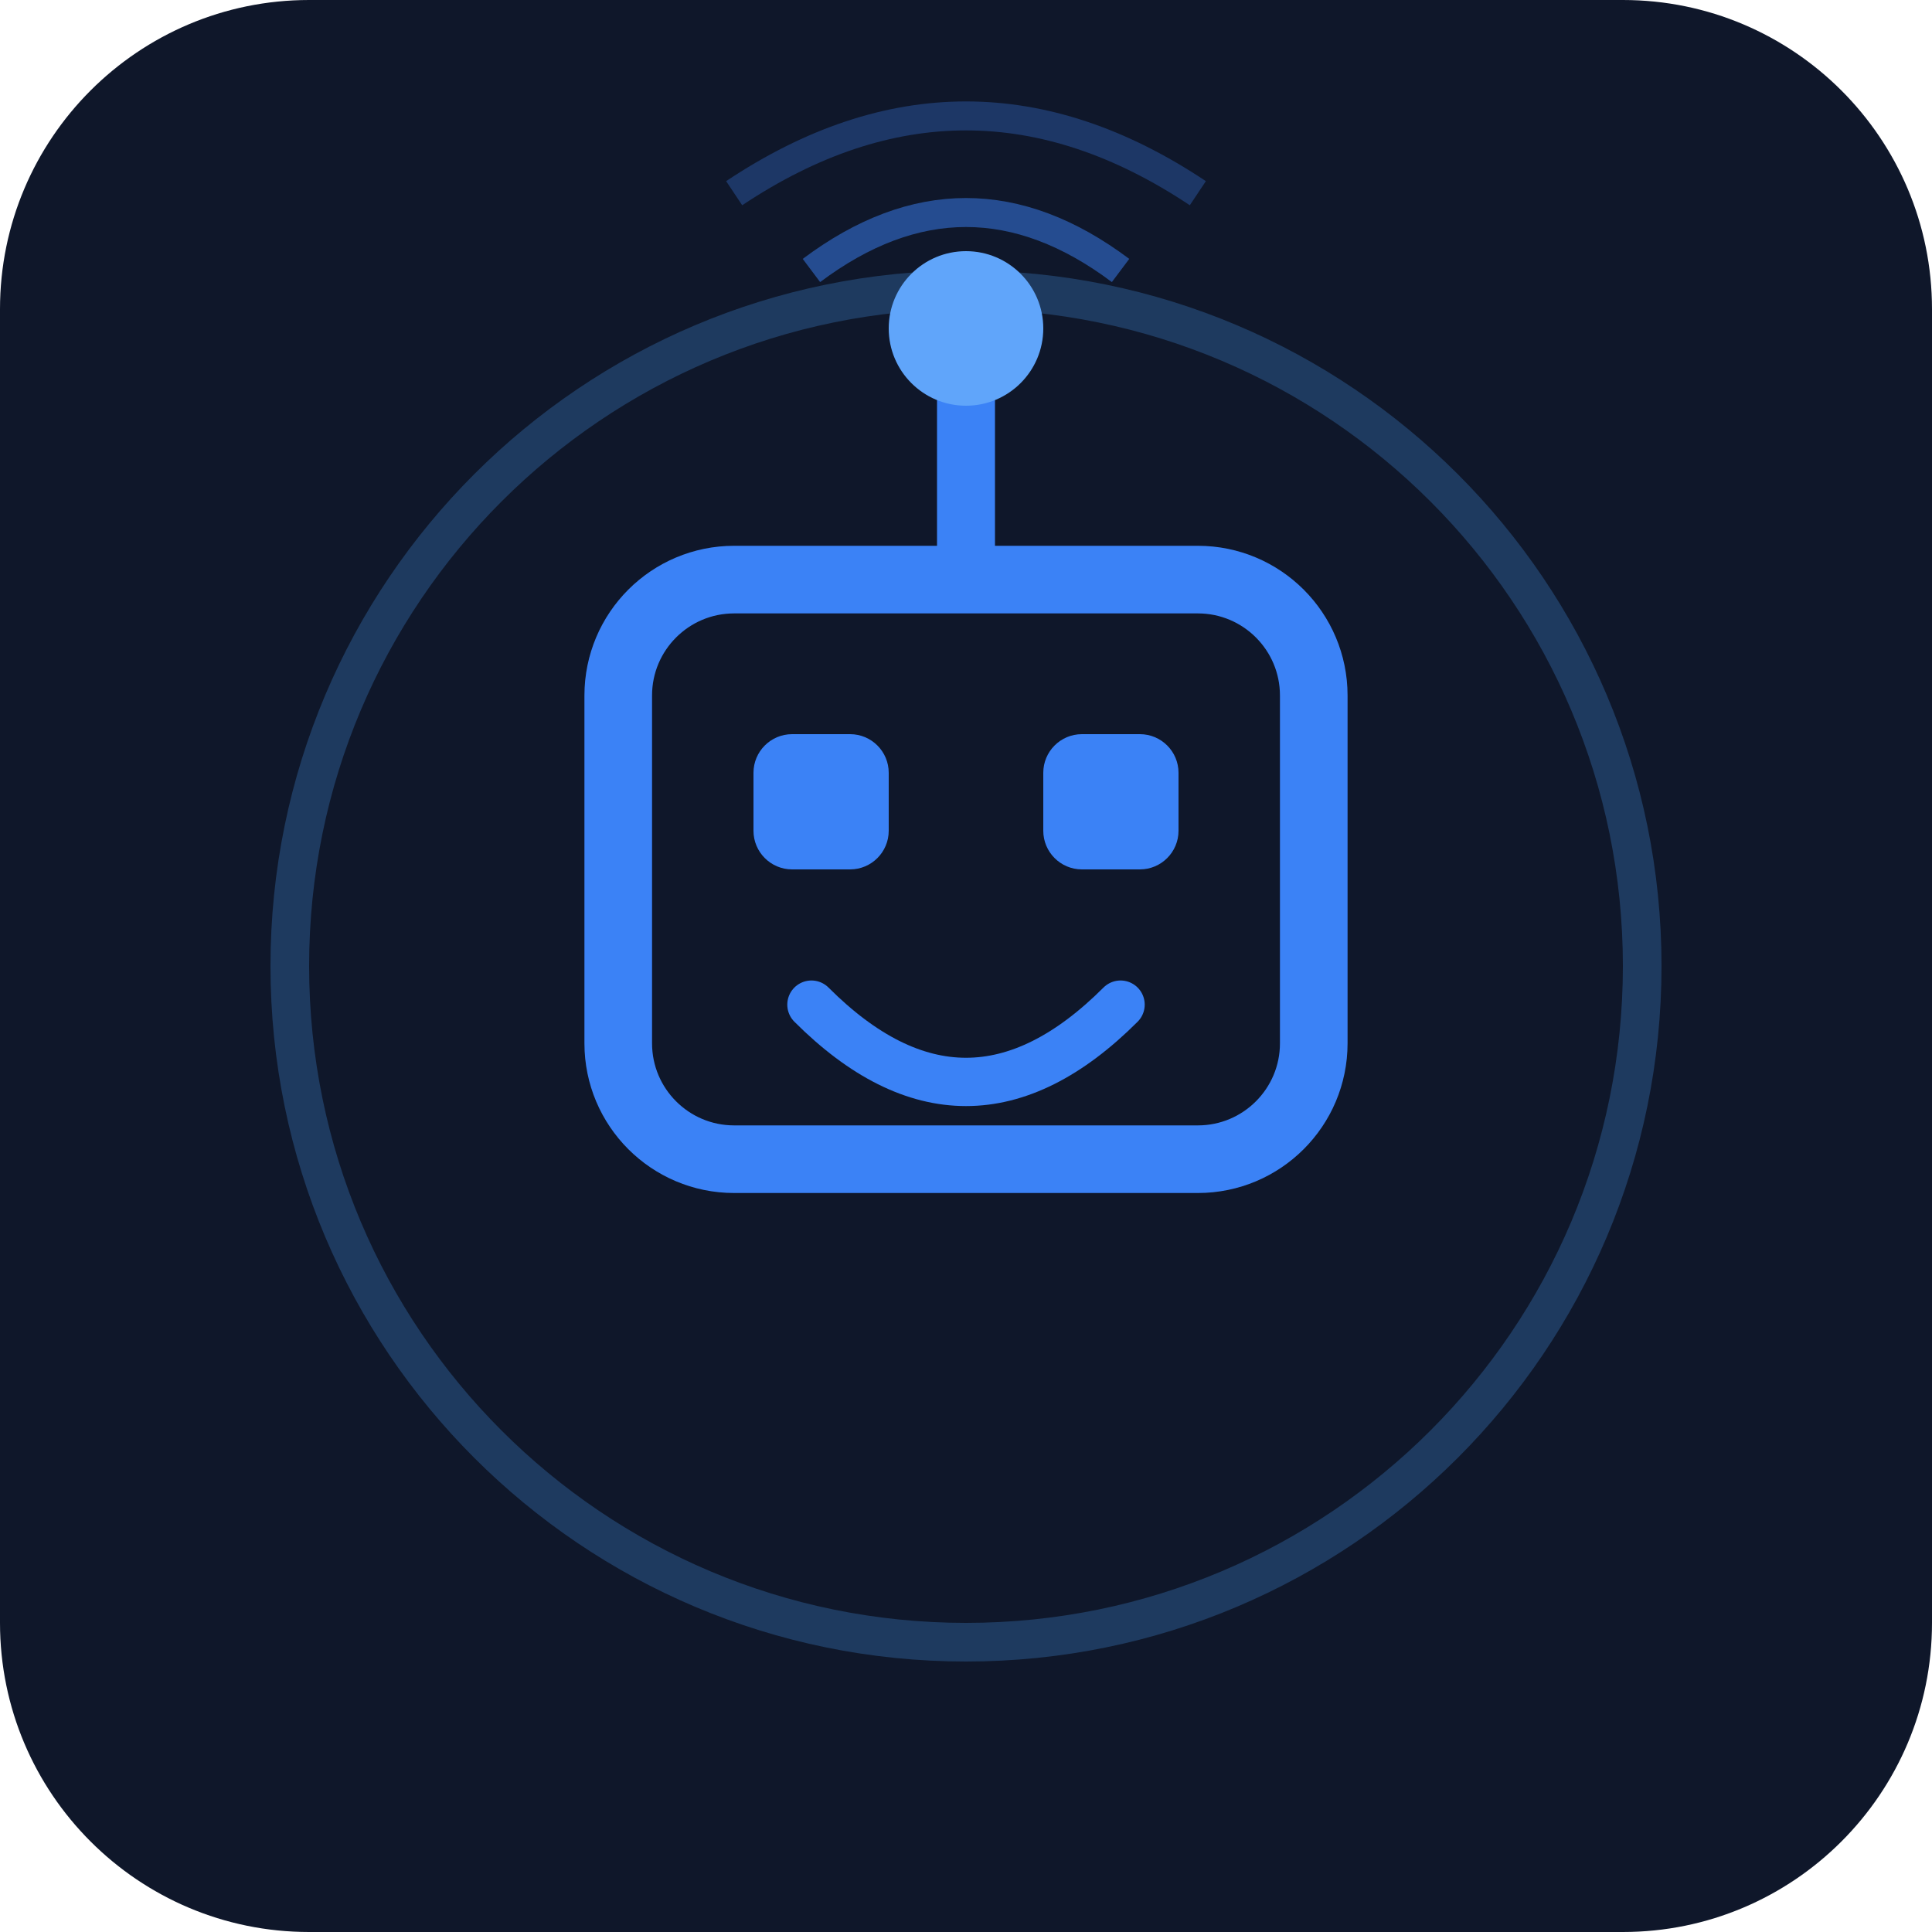
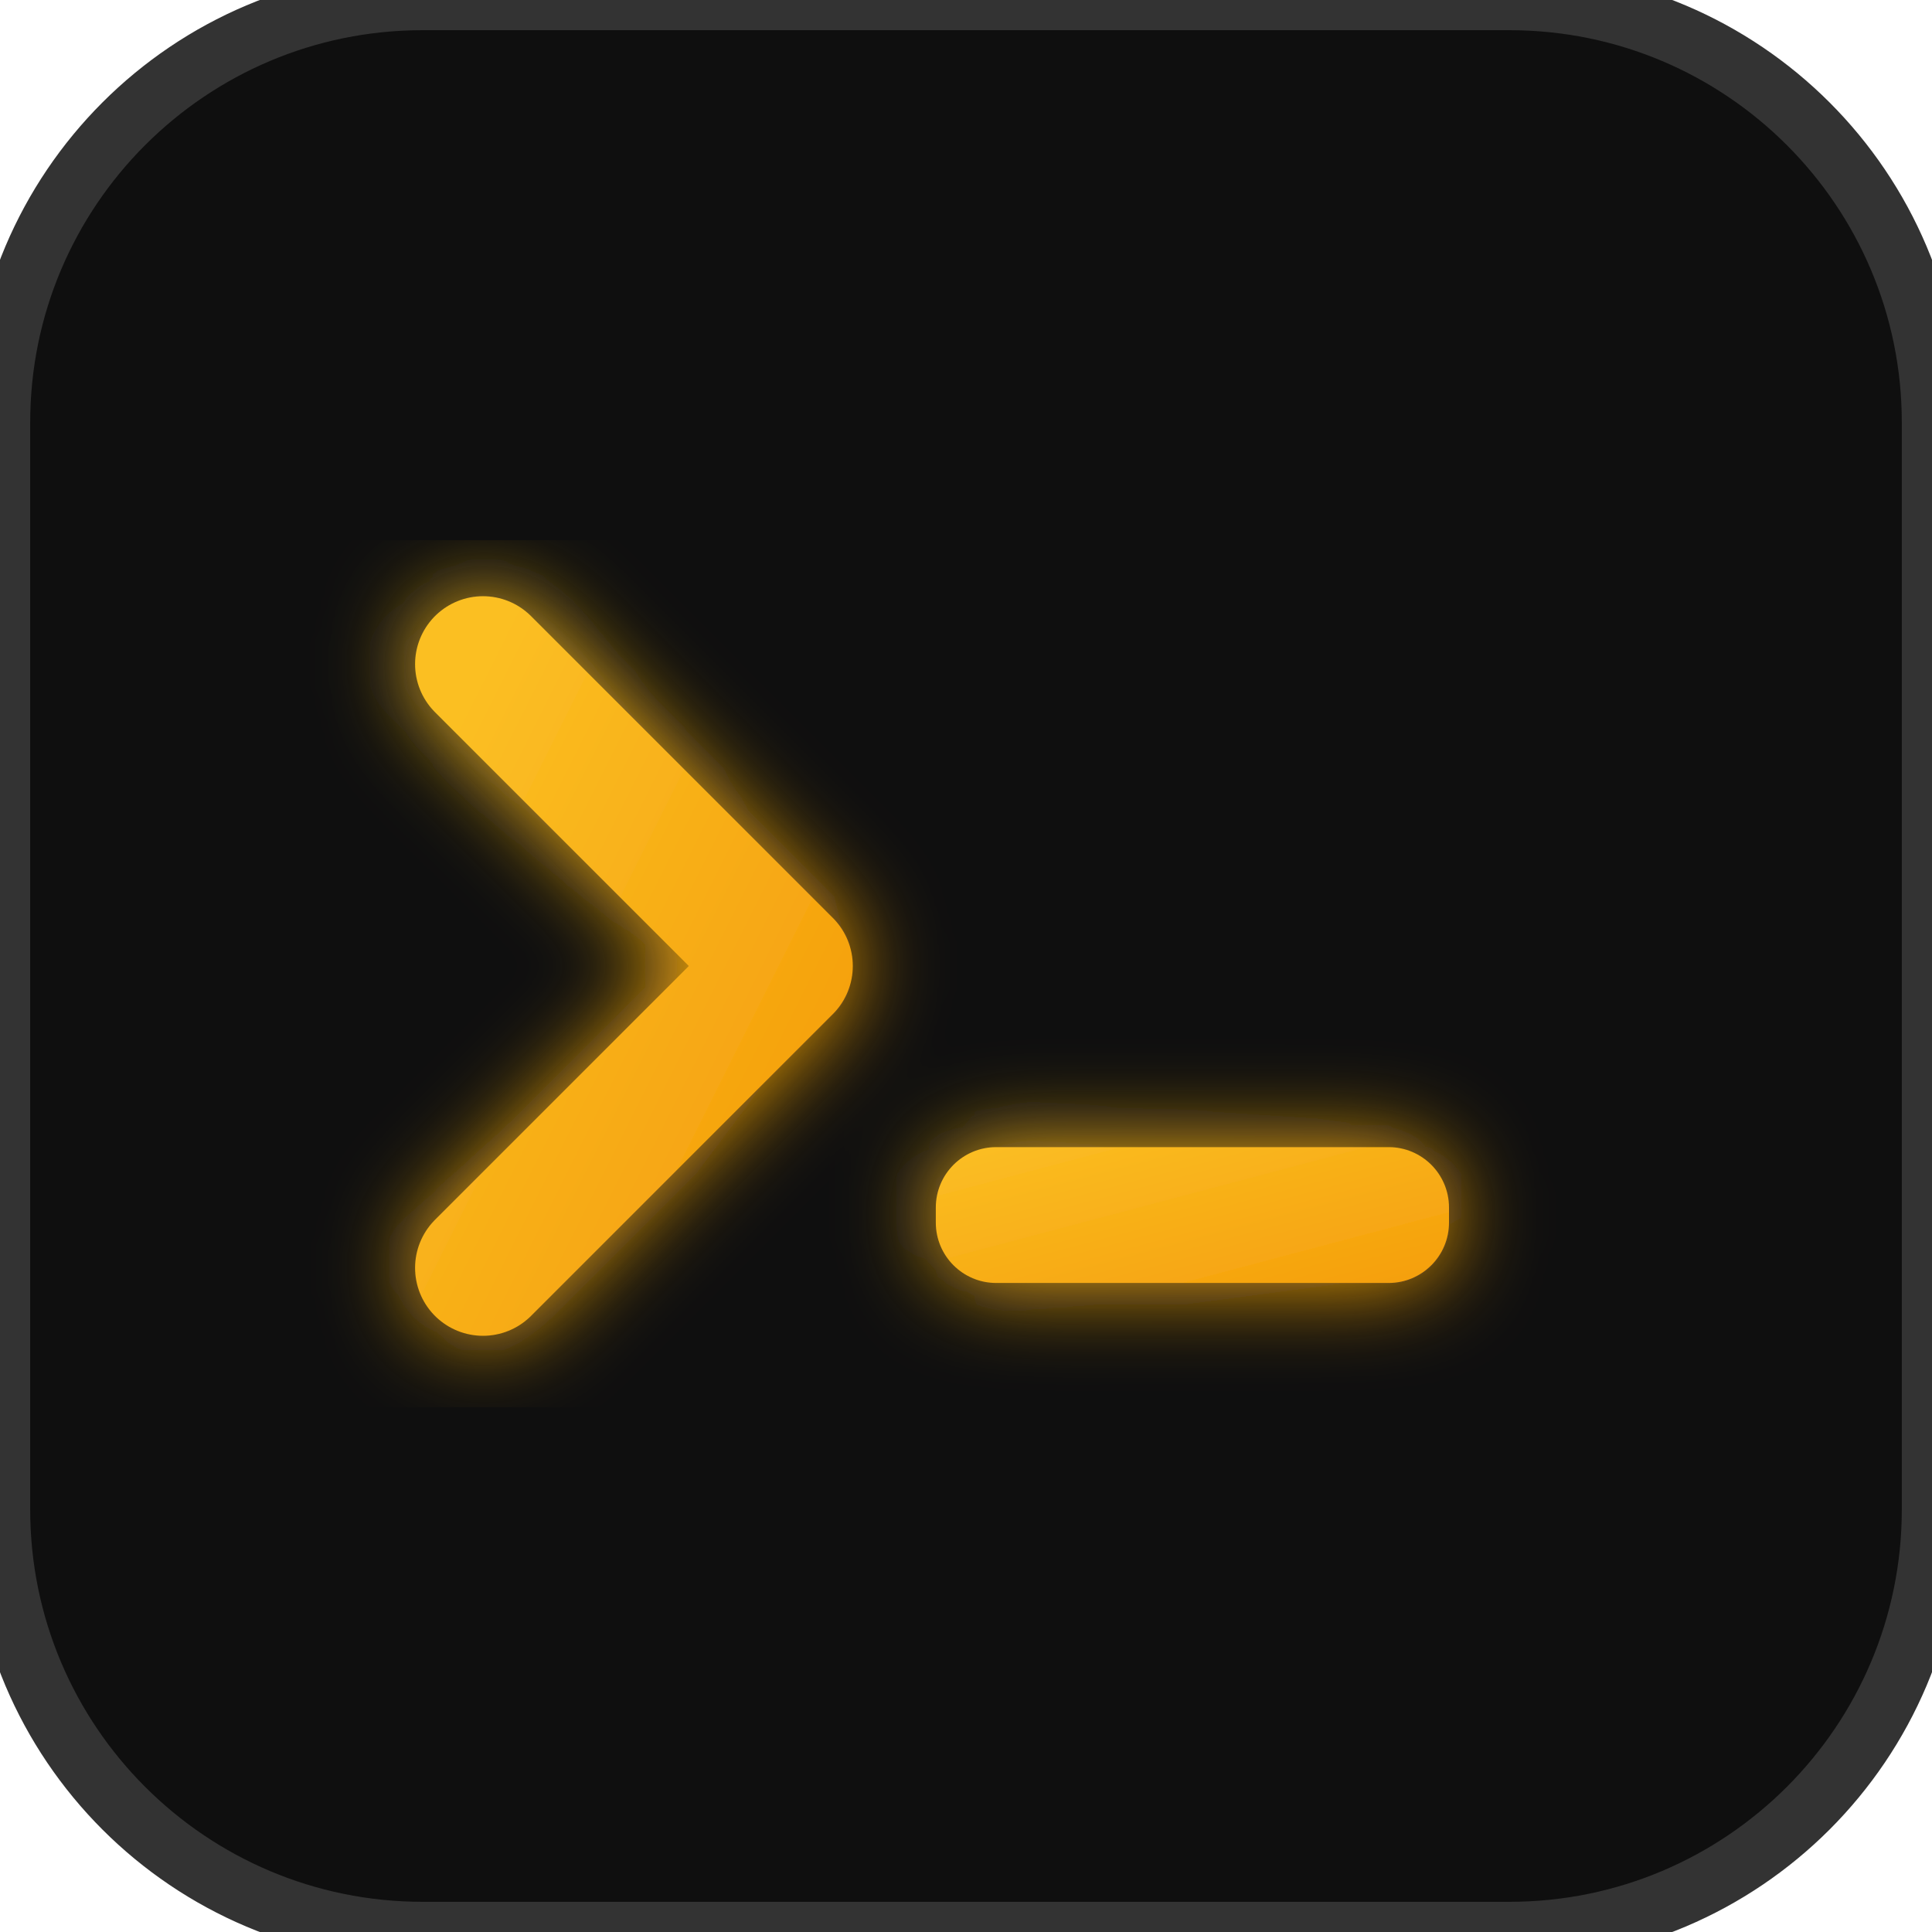
- <svg xmlns="http://www.w3.org/2000/svg" viewBox="0 0 100 100">
-   <rect width="100" height="100" rx="16" fill="#0f172a" />
-   <g transform="translate(50,50)">
-     <circle cx="0" cy="0" r="35" fill="none" stroke="#1e3a5f" stroke-width="2" />
-     <rect x="-18" y="-20" width="36" height="30" rx="6" fill="none" stroke="#3b82f6" stroke-width="3.5" />
-     <rect x="-11" y="-12" width="7" height="7" rx="2" fill="#3b82f6" />
-     <rect x="4" y="-12" width="7" height="7" rx="2" fill="#3b82f6" />
-     <path d="M-8,2 Q0,10 8,2" fill="none" stroke="#3b82f6" stroke-width="2.5" stroke-linecap="round" />
-     <line x1="0" y1="-20" x2="0" y2="-30" stroke="#3b82f6" stroke-width="3" stroke-linecap="round" />
-     <circle cx="0" cy="-33" r="4" fill="#60a5fa" />
-     <path d="M-8,-36 Q0,-42 8,-36" fill="none" stroke="#3b82f6" stroke-width="1.5" opacity="0.5" />
-     <path d="M-12,-40 Q0,-48 12,-40" fill="none" stroke="#3b82f6" stroke-width="1.5" opacity="0.3" />
+ <svg xmlns="http://www.w3.org/2000/svg" viewBox="0 0 128 128" width="128" height="128">
+   <defs>
+     <linearGradient id="amber-grad" x1="0%" y1="0%" x2="100%" y2="100%">
+       <stop offset="0%" stop-color="#fbbf24" />
+       <stop offset="100%" stop-color="#f59e0b" />
+     </linearGradient>
+     <filter id="glow" x="-20%" y="-20%" width="140%" height="140%">
+       <feGaussianBlur stdDeviation="3" result="blur" />
+       <feComposite in="SourceGraphic" in2="blur" operator="over" />
+     </filter>
+   </defs>
+   <rect width="128" height="128" rx="28" fill="#0f0f0f" stroke="#333333" stroke-width="4" />
+   <g transform="translate(20, 26)" filter="url(#glow)">
+     <path d="M 12 18 L 32 38 L 12 58" fill="none" stroke="url(#amber-grad)" stroke-width="9" stroke-linecap="round" stroke-linejoin="round" />
+     <rect x="42" y="50" width="34" height="9" rx="4" fill="url(#amber-grad)" />
  </g>
</svg>
